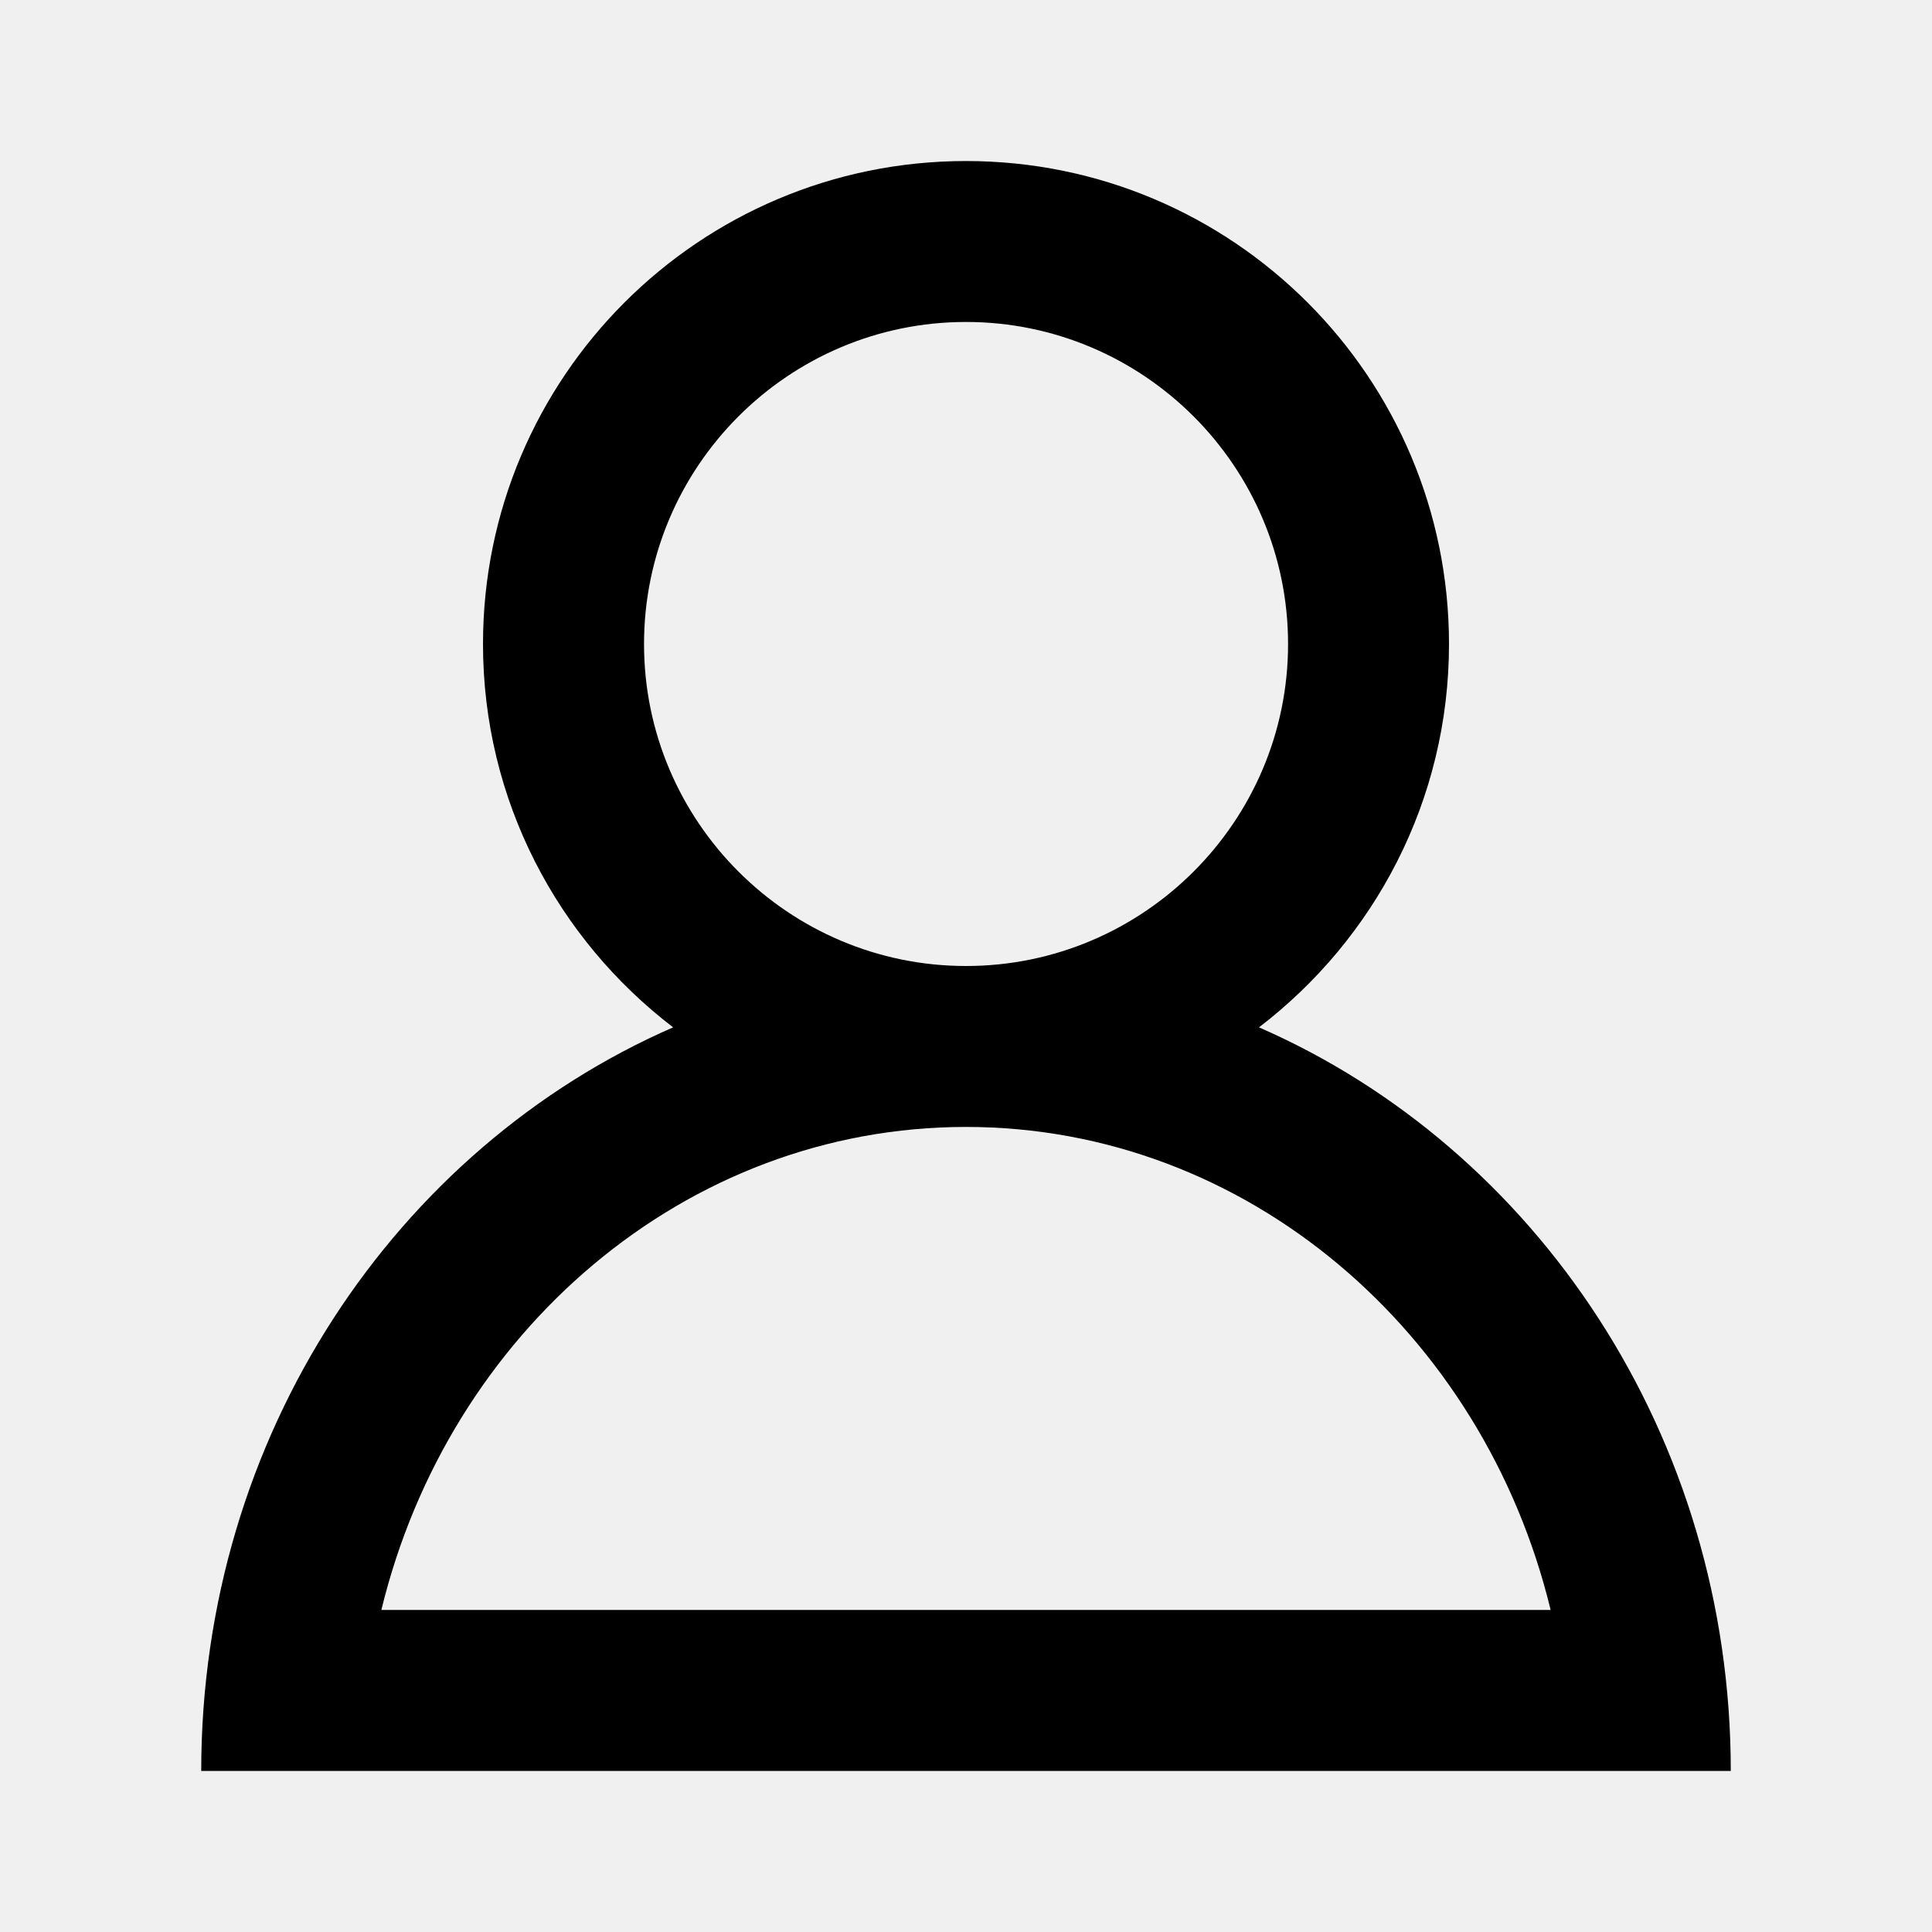
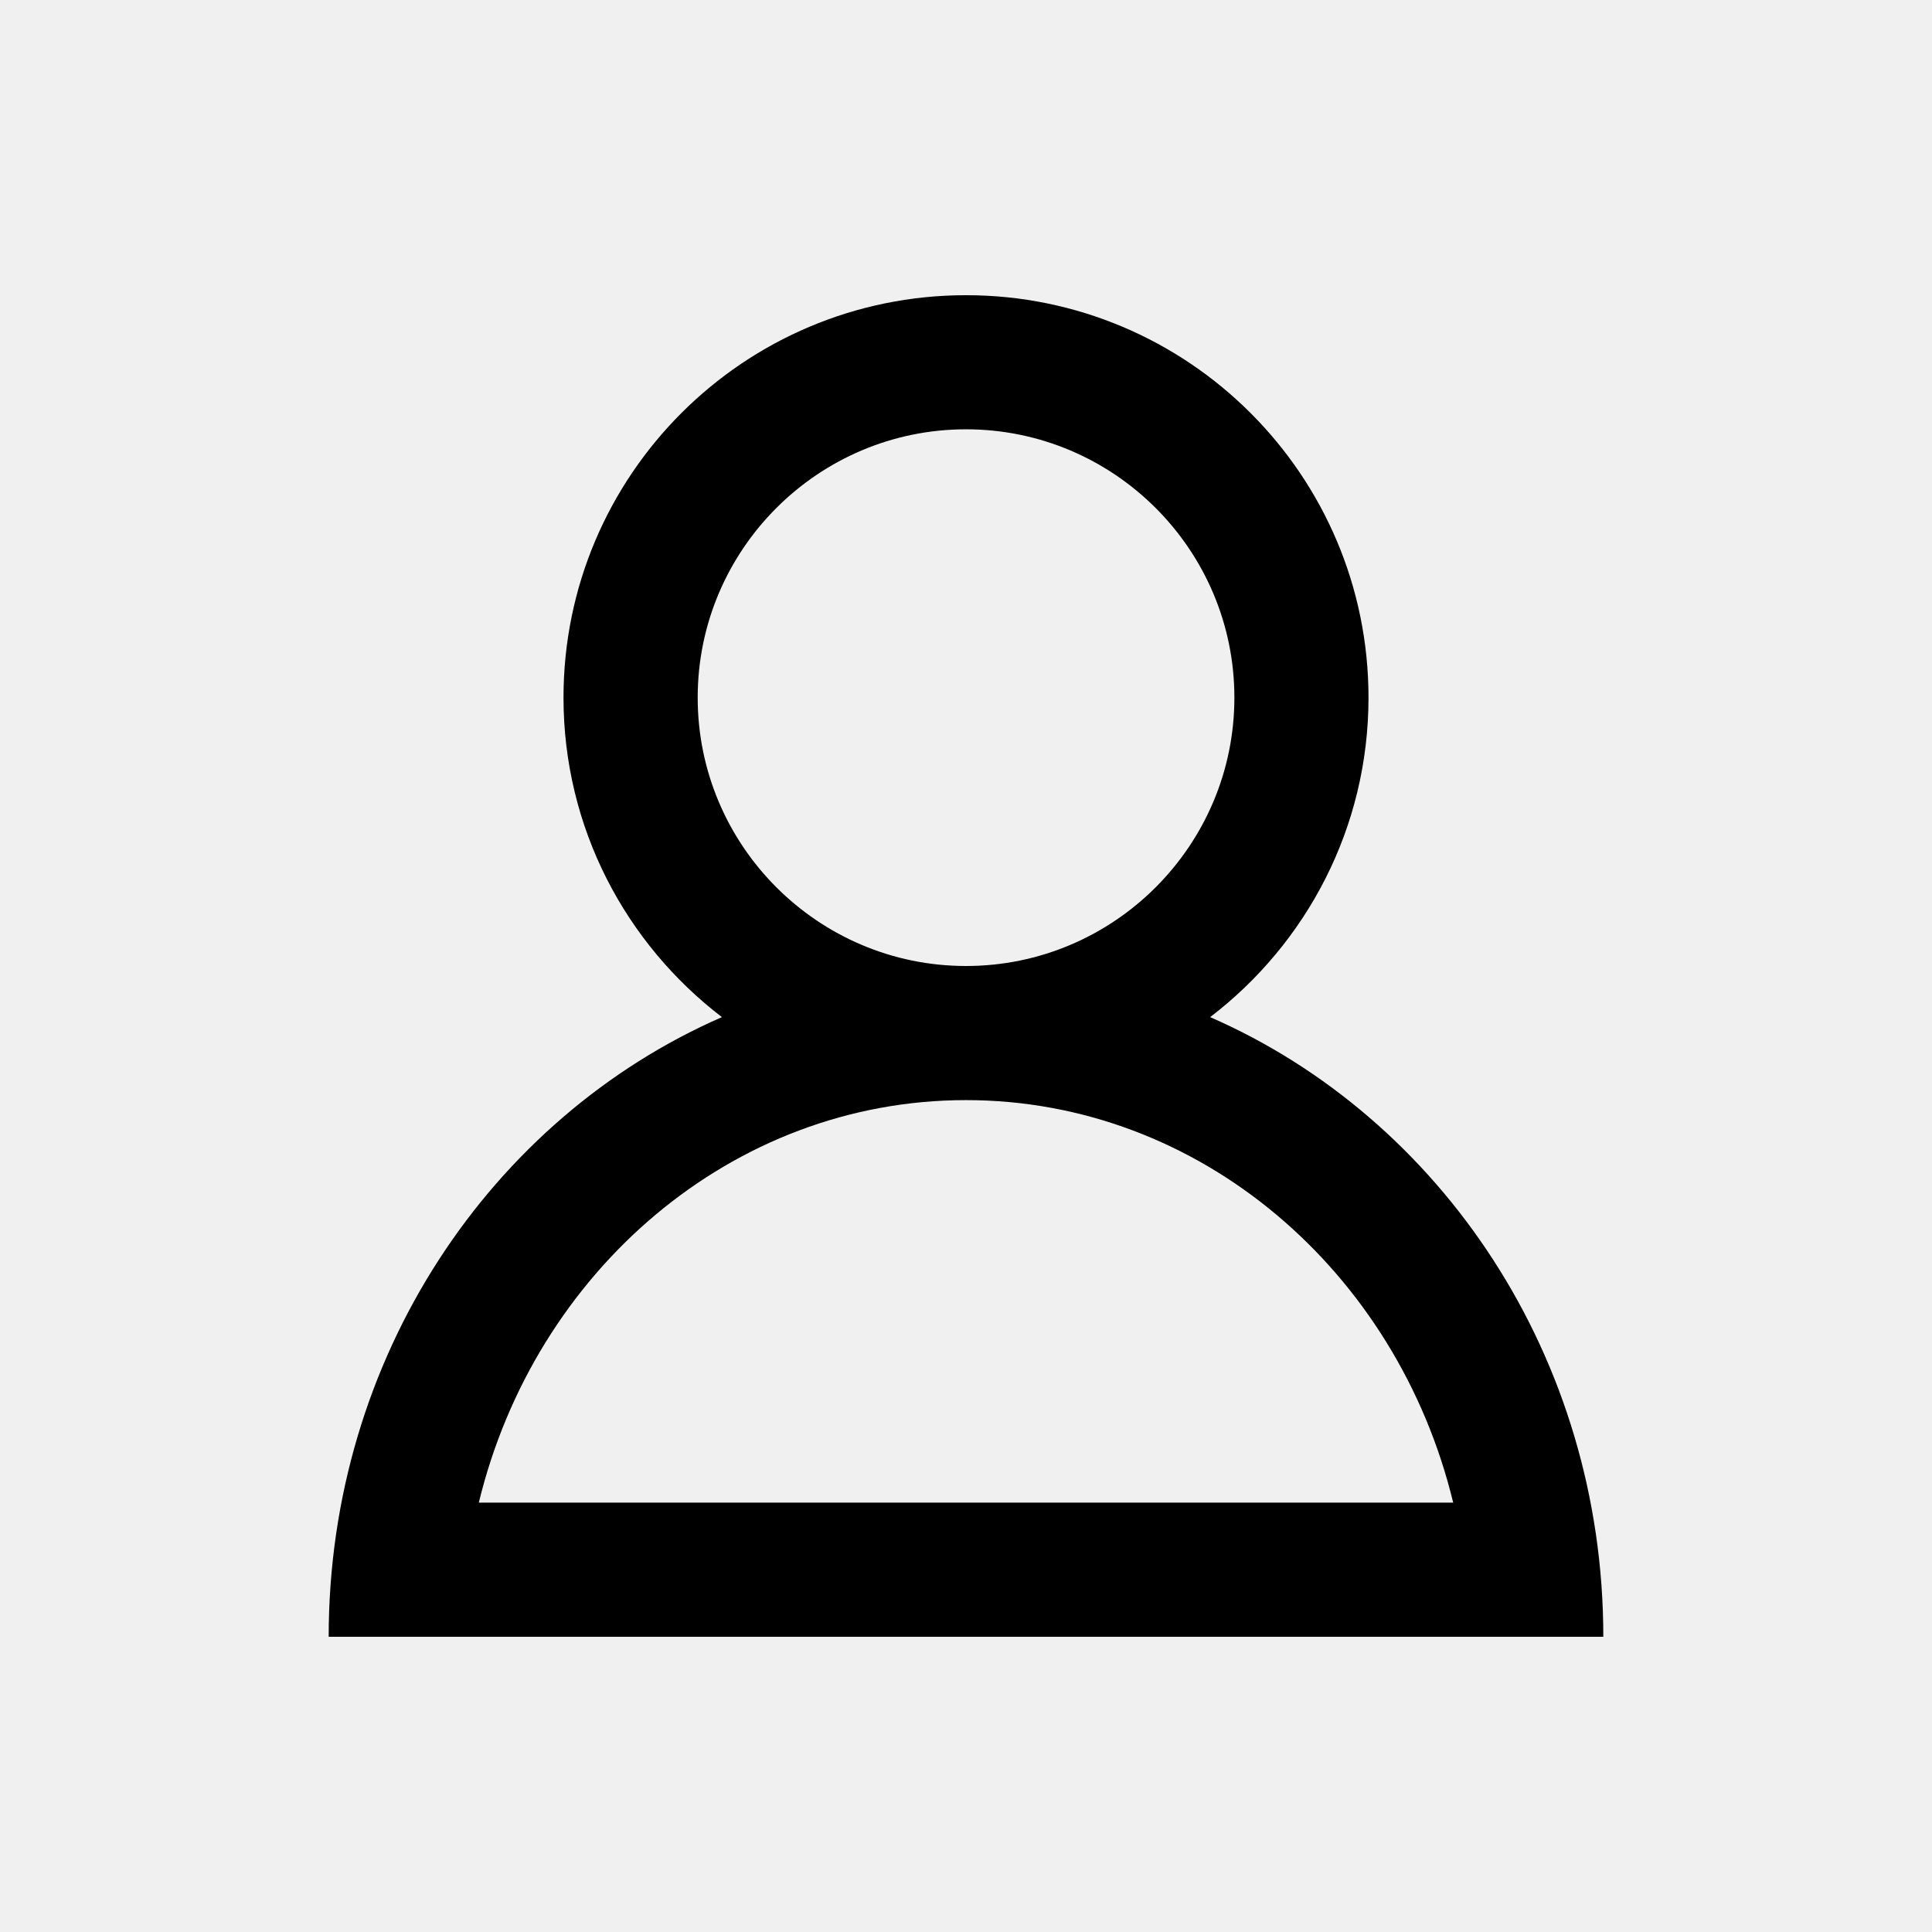
- <svg xmlns="http://www.w3.org/2000/svg" width="20" height="20" viewBox="0 0 20 20" fill="none">
-   <g clip-path="url(#clip0_2044_3561)">
-     <path d="M13.033 10.635C14.227 9.722 15 8.286 15 6.667C15 3.905 12.761 1.667 10 1.667C7.239 1.667 5 3.905 5 6.667C5 8.286 5.774 9.722 6.968 10.635C4.1 11.888 2.083 14.86 2.083 18.333H17.917C17.917 14.86 15.9 11.888 13.033 10.635ZM6.667 6.667C6.667 4.829 8.162 3.333 10 3.333C11.838 3.333 13.334 4.829 13.334 6.667C13.334 8.504 11.838 10 10 10C8.162 10 6.667 8.504 6.667 6.667ZM10 11.666C12.907 11.666 15.357 13.794 16.052 16.666H3.948C4.644 13.794 7.093 11.666 10 11.666Z" fill="black" />
+ <svg xmlns="http://www.w3.org/2000/svg" width="24" height="24" viewBox="0 0 24 24" fill="none">
+   <g clip-path="url(#clip0_2027_3762)">
+     <path d="M15.033 12.635C16.227 11.722 17 10.286 17 8.666C17 5.905 14.761 3.667 12 3.667C9.239 3.667 7 5.905 7 8.666C7 10.286 7.774 11.722 8.968 12.635C6.1 13.888 4.083 16.86 4.083 20.333H19.917C19.917 16.86 17.9 13.888 15.033 12.635ZM8.667 8.666C8.667 6.829 10.162 5.333 12 5.333C13.838 5.333 15.334 6.829 15.334 8.666C15.334 10.504 13.838 12 12 12C10.162 12 8.667 10.504 8.667 8.666ZM12 13.666C14.907 13.666 17.357 15.794 18.052 18.666H5.948C6.644 15.794 9.093 13.666 12 13.666Z" fill="black" />
  </g>
  <defs>
-     <clipPath id="clip0_2044_3561">
-       <rect width="20" height="20" fill="white" />
+     <clipPath id="clip0_2027_3762">
+       <rect width="20" height="20" fill="white" transform="translate(2 2)" />
    </clipPath>
  </defs>
</svg>
